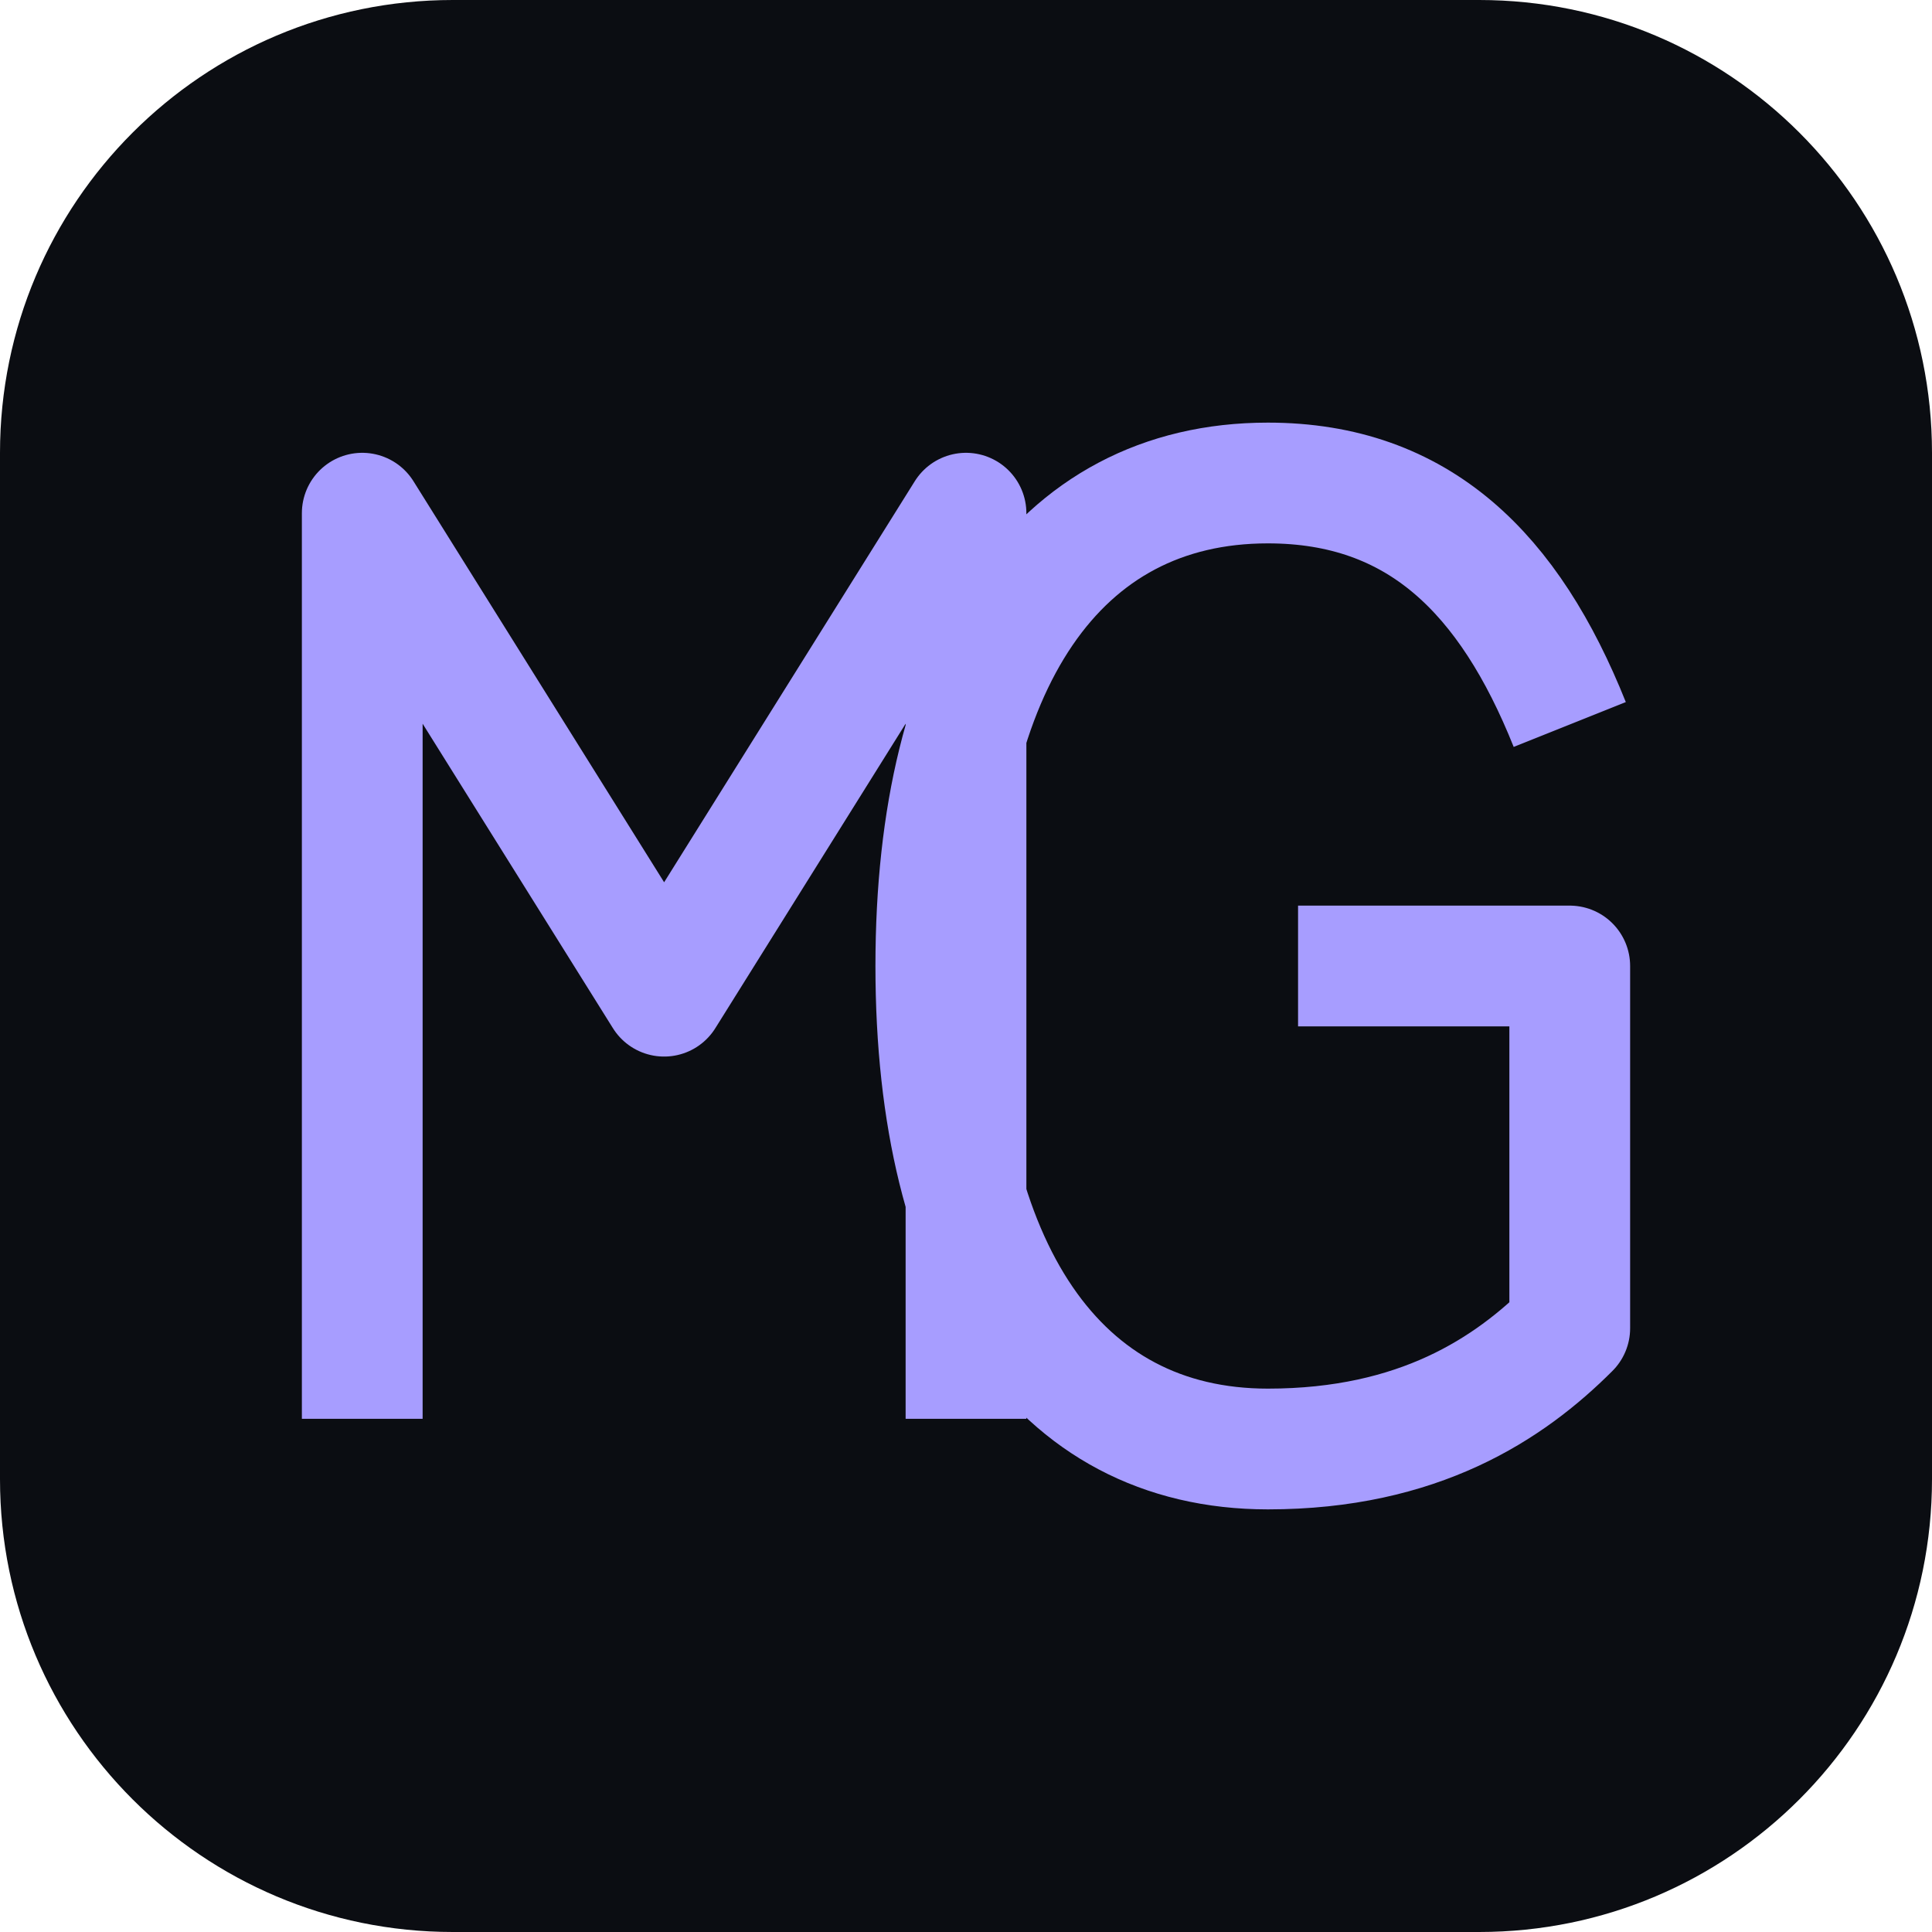
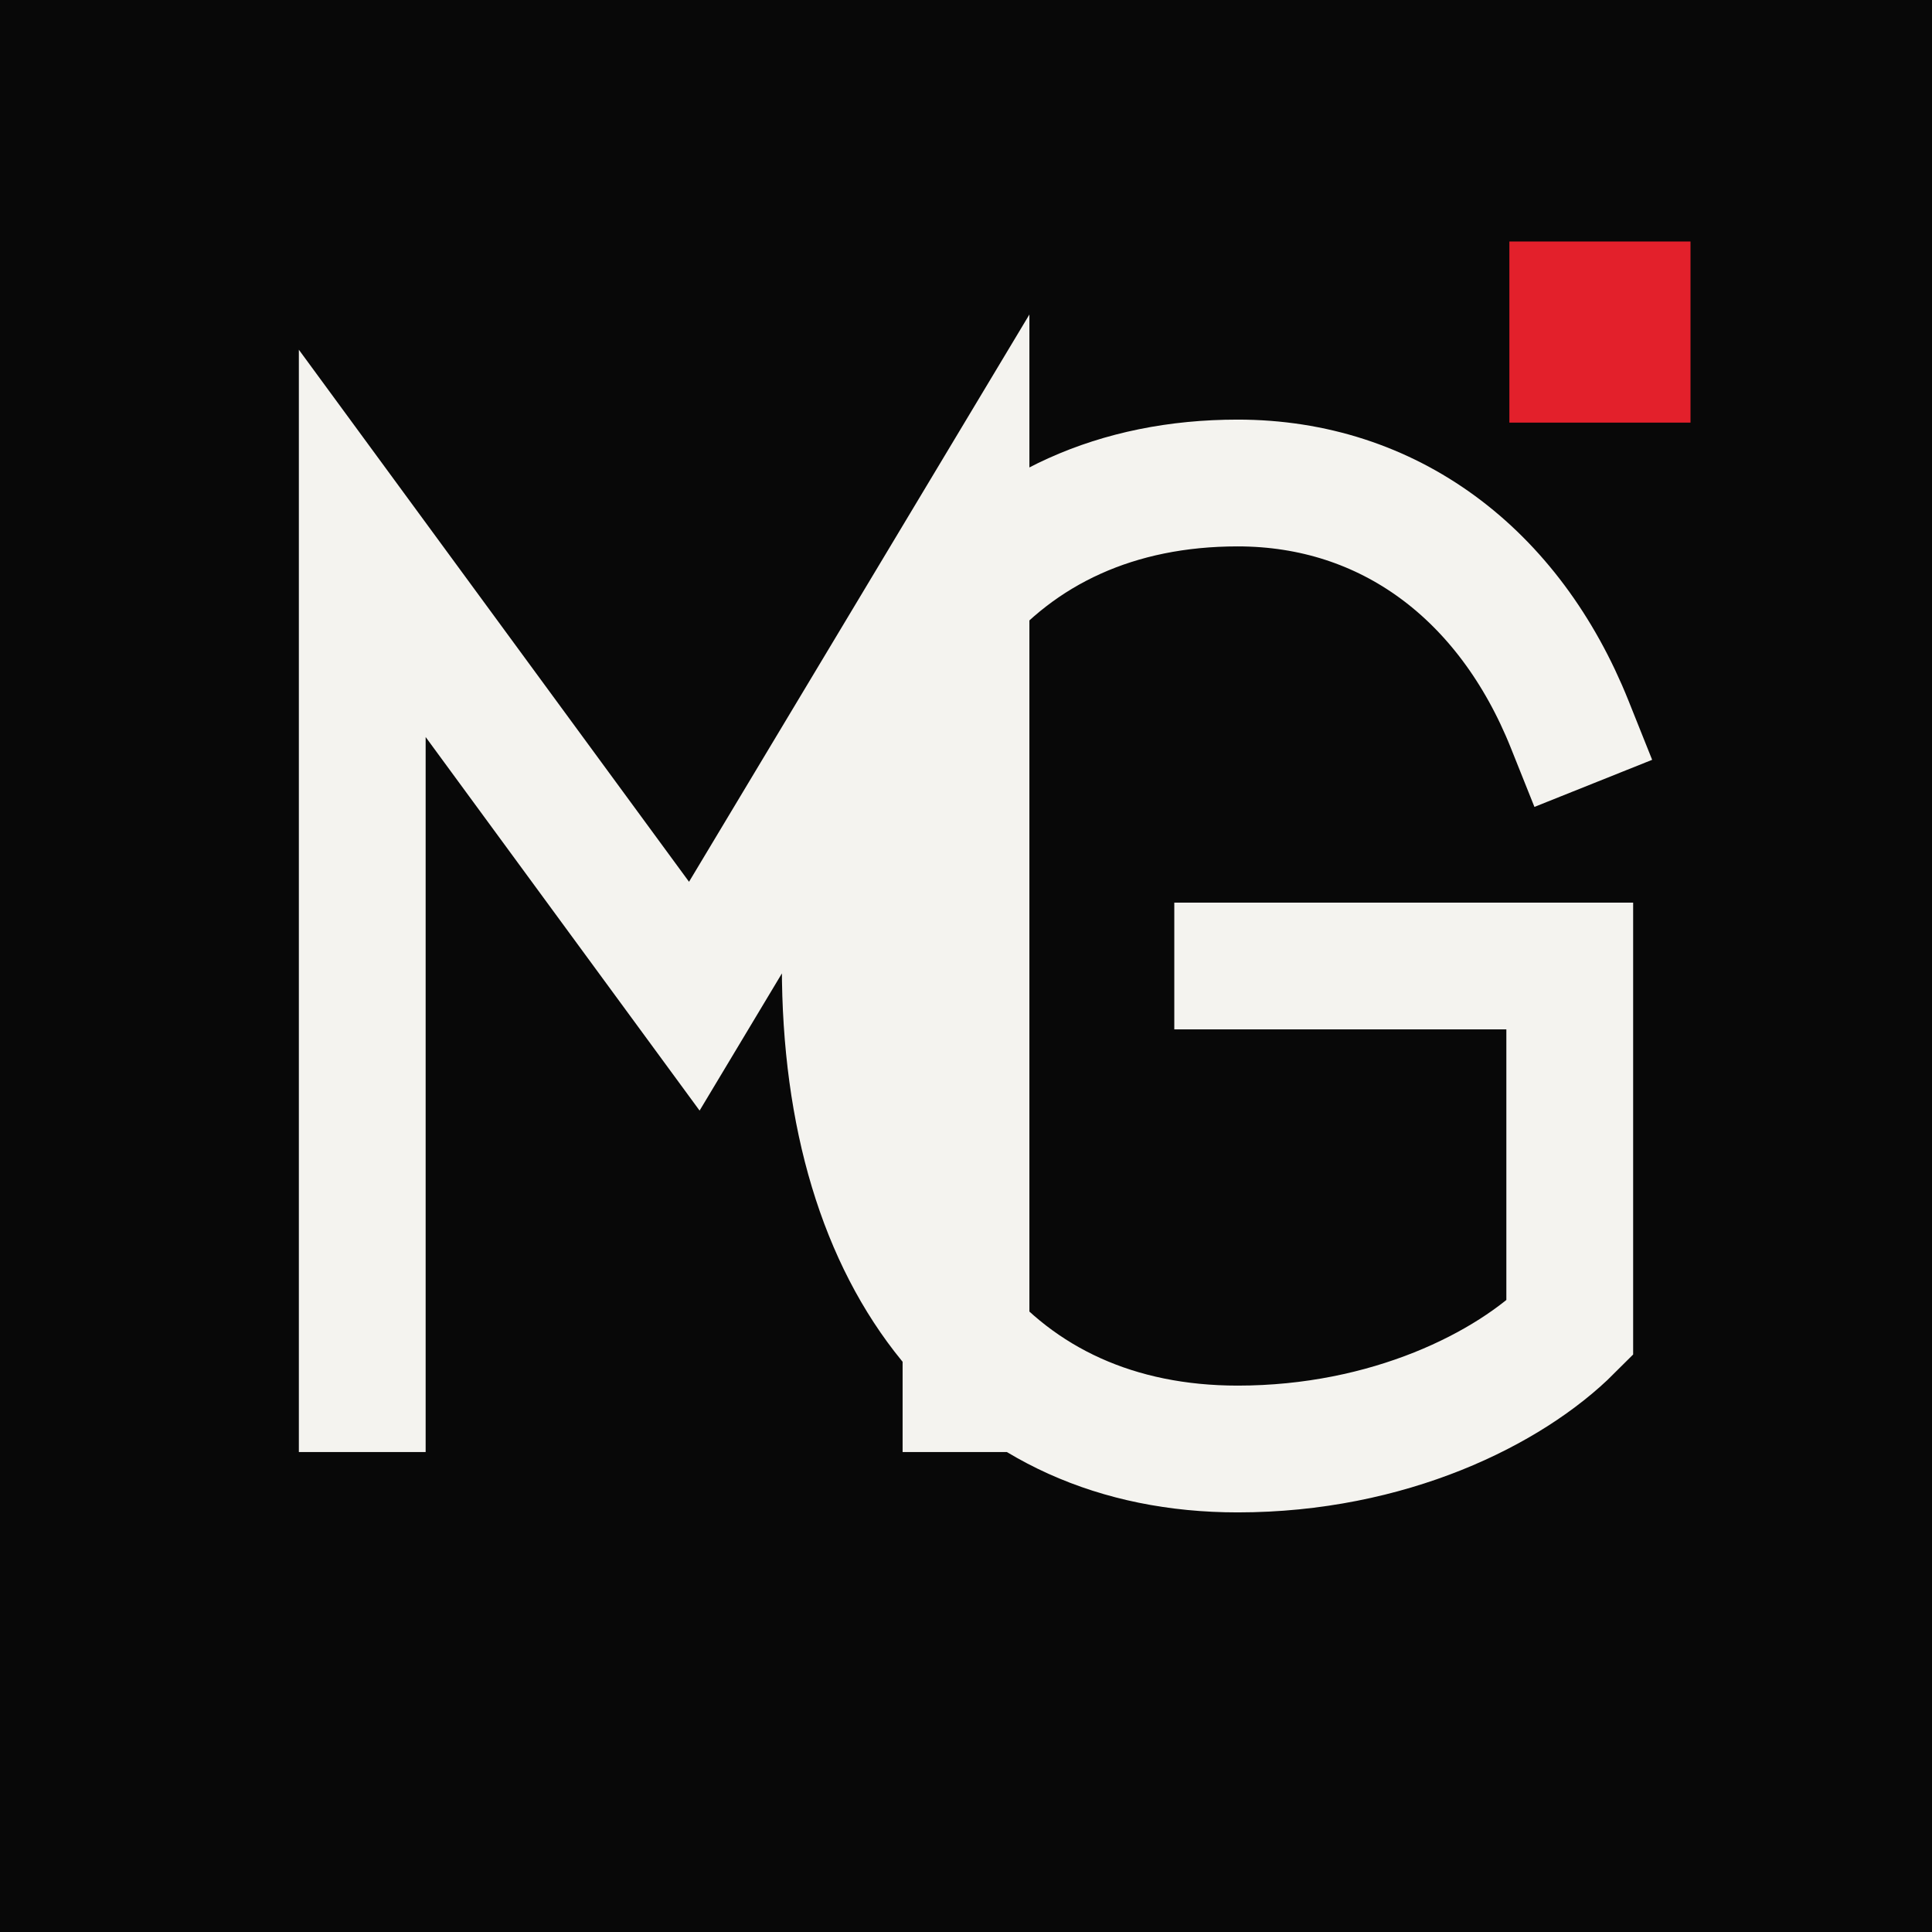
<svg xmlns="http://www.w3.org/2000/svg" viewBox="0 0 64 64">
-   <rect width="64" height="64" rx="15" fill="#0b0d12" />
-   <path d="M12 47V17l10 16 10-16v30M52 24c-2-5-5-8-10-8-7 0-11 6-11 16s4 16 11 16c5 0 8-2 10-4V32h-9" fill="none" stroke="#a79dff" stroke-width="4" stroke-linejoin="round" />
+   <rect width="64" height="64" fill="#080808" />
+   <path d="M12 46V18l11 15 9-15v28M52 24c-2-5-6-8-11-8-8 0-13 6-13 16s5 16 13 16c5 0 9-2 11-4V32H41" fill="none" stroke="#f4f3ef" stroke-width="4.2" stroke-linecap="square" stroke-linejoin="miter" />
+   <rect x="50" y="8" width="6" height="6" fill="#e3202b" />
</svg>
